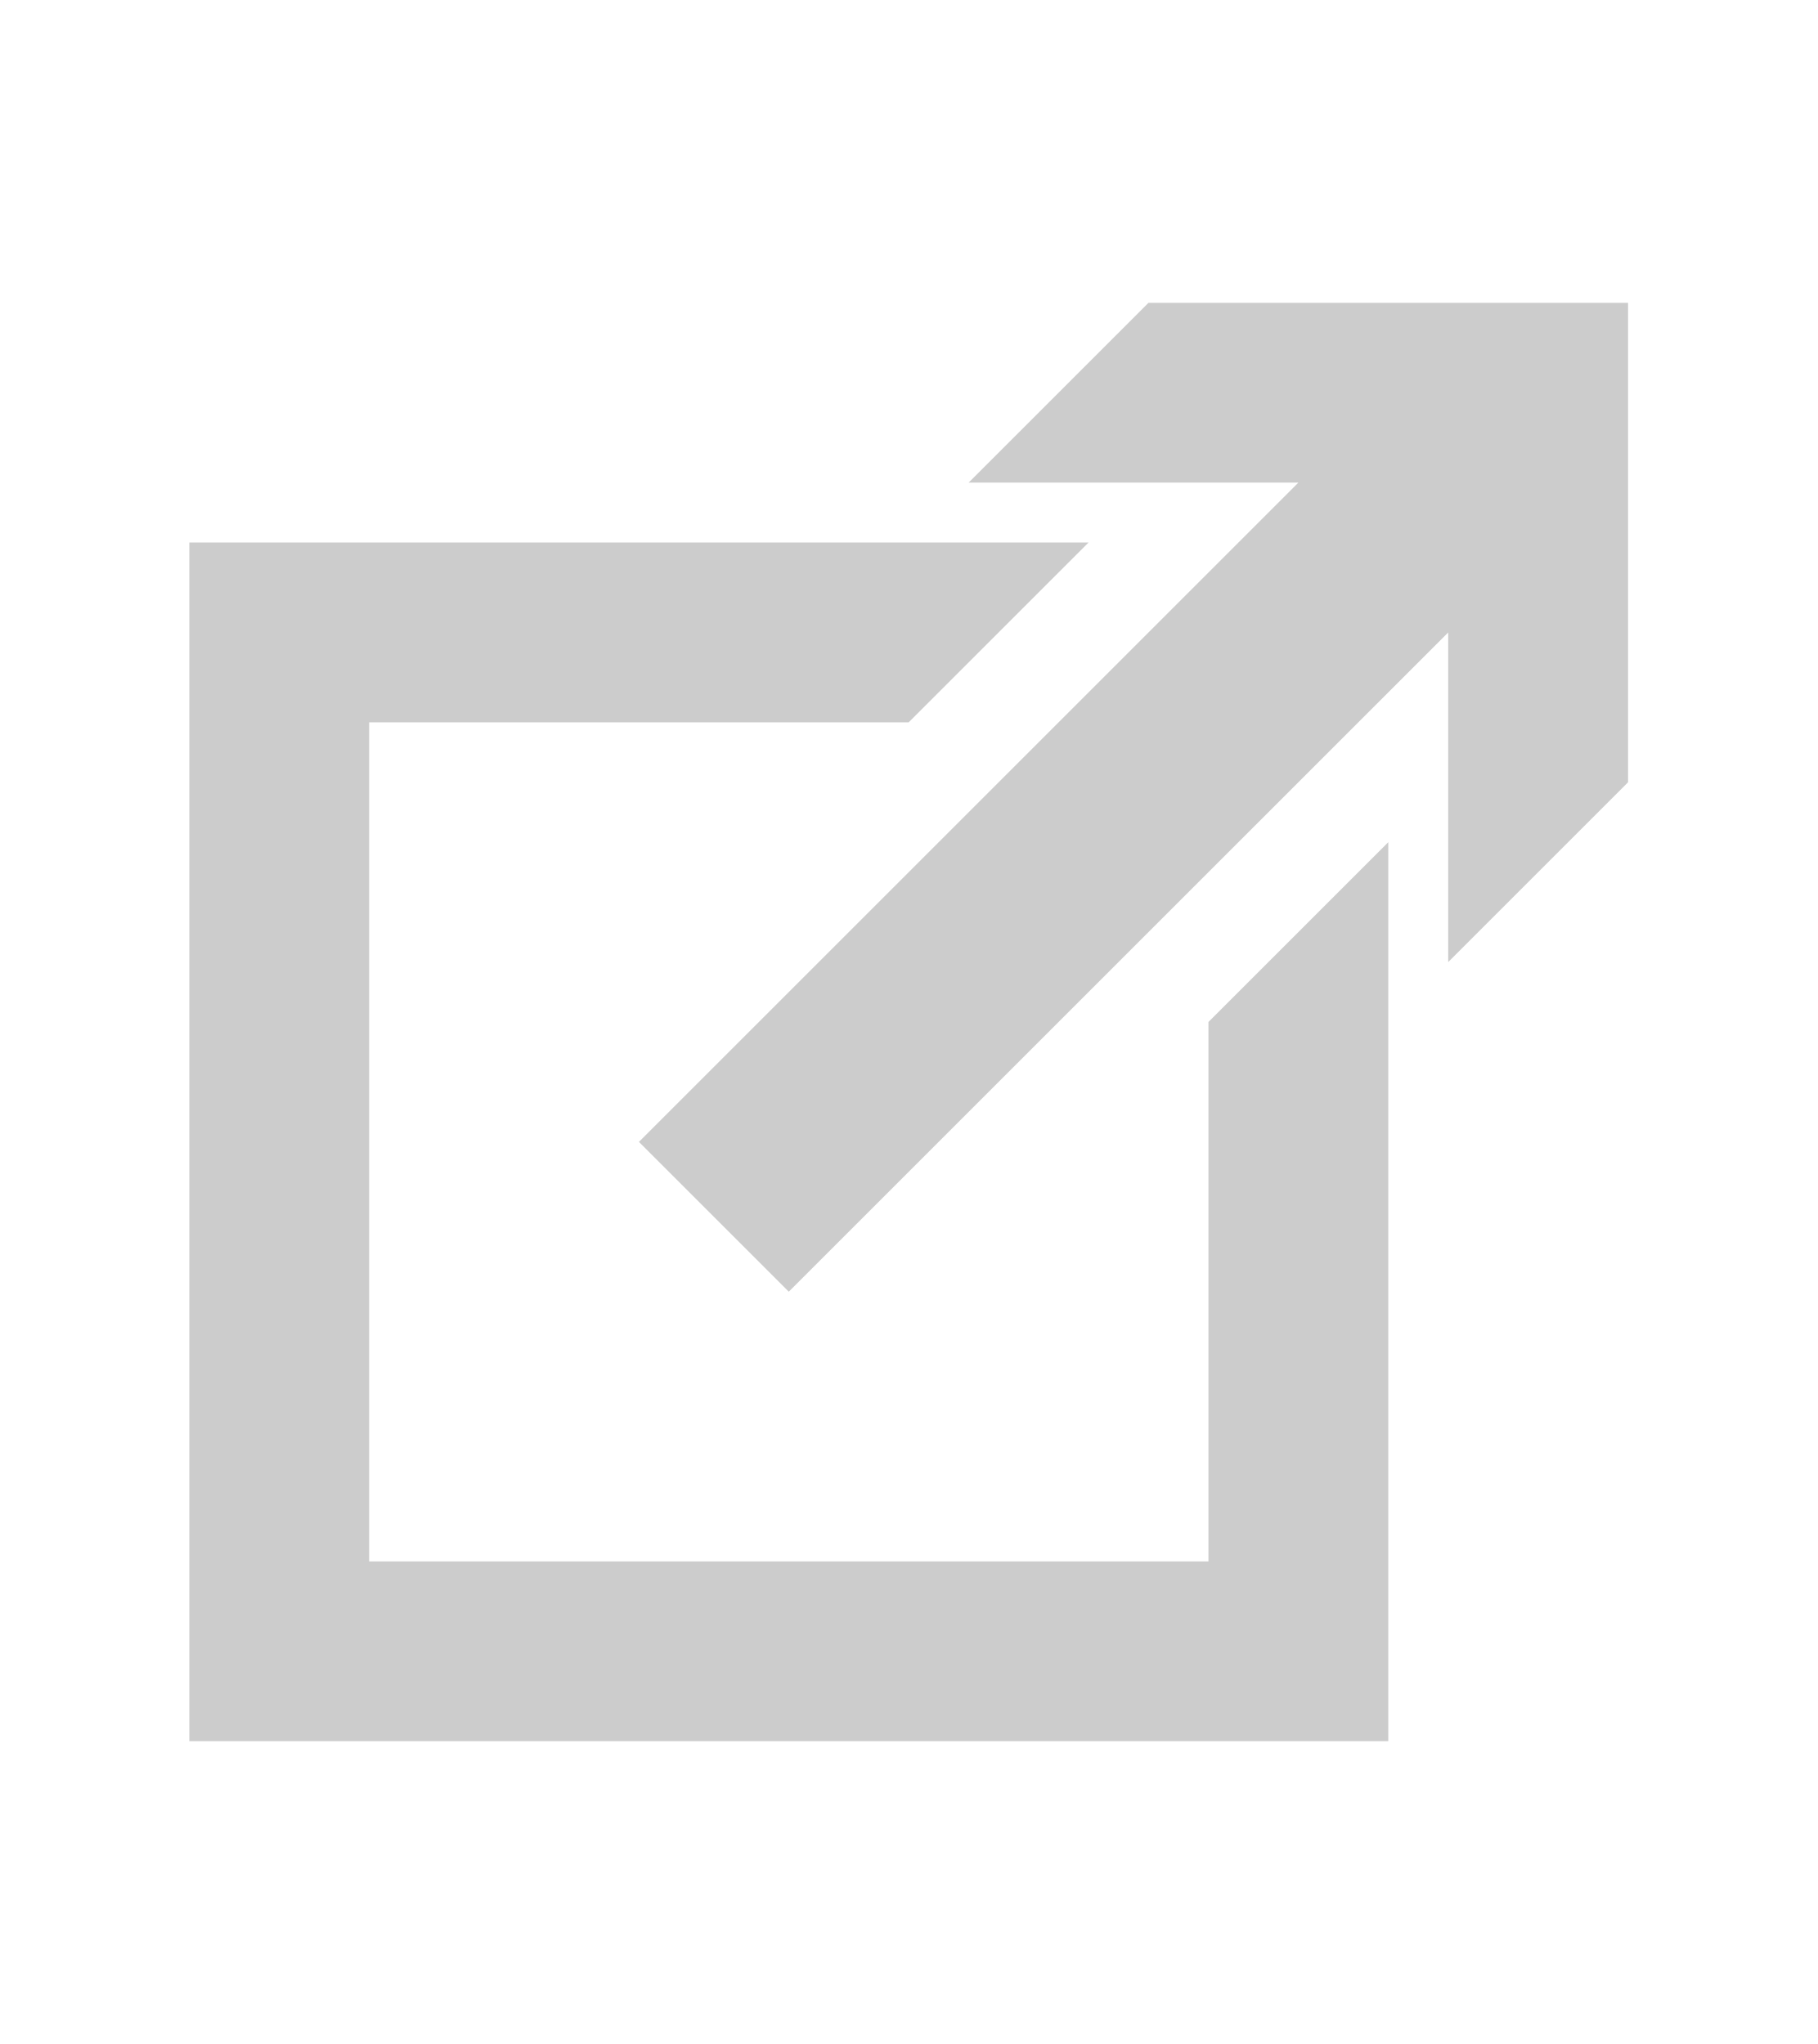
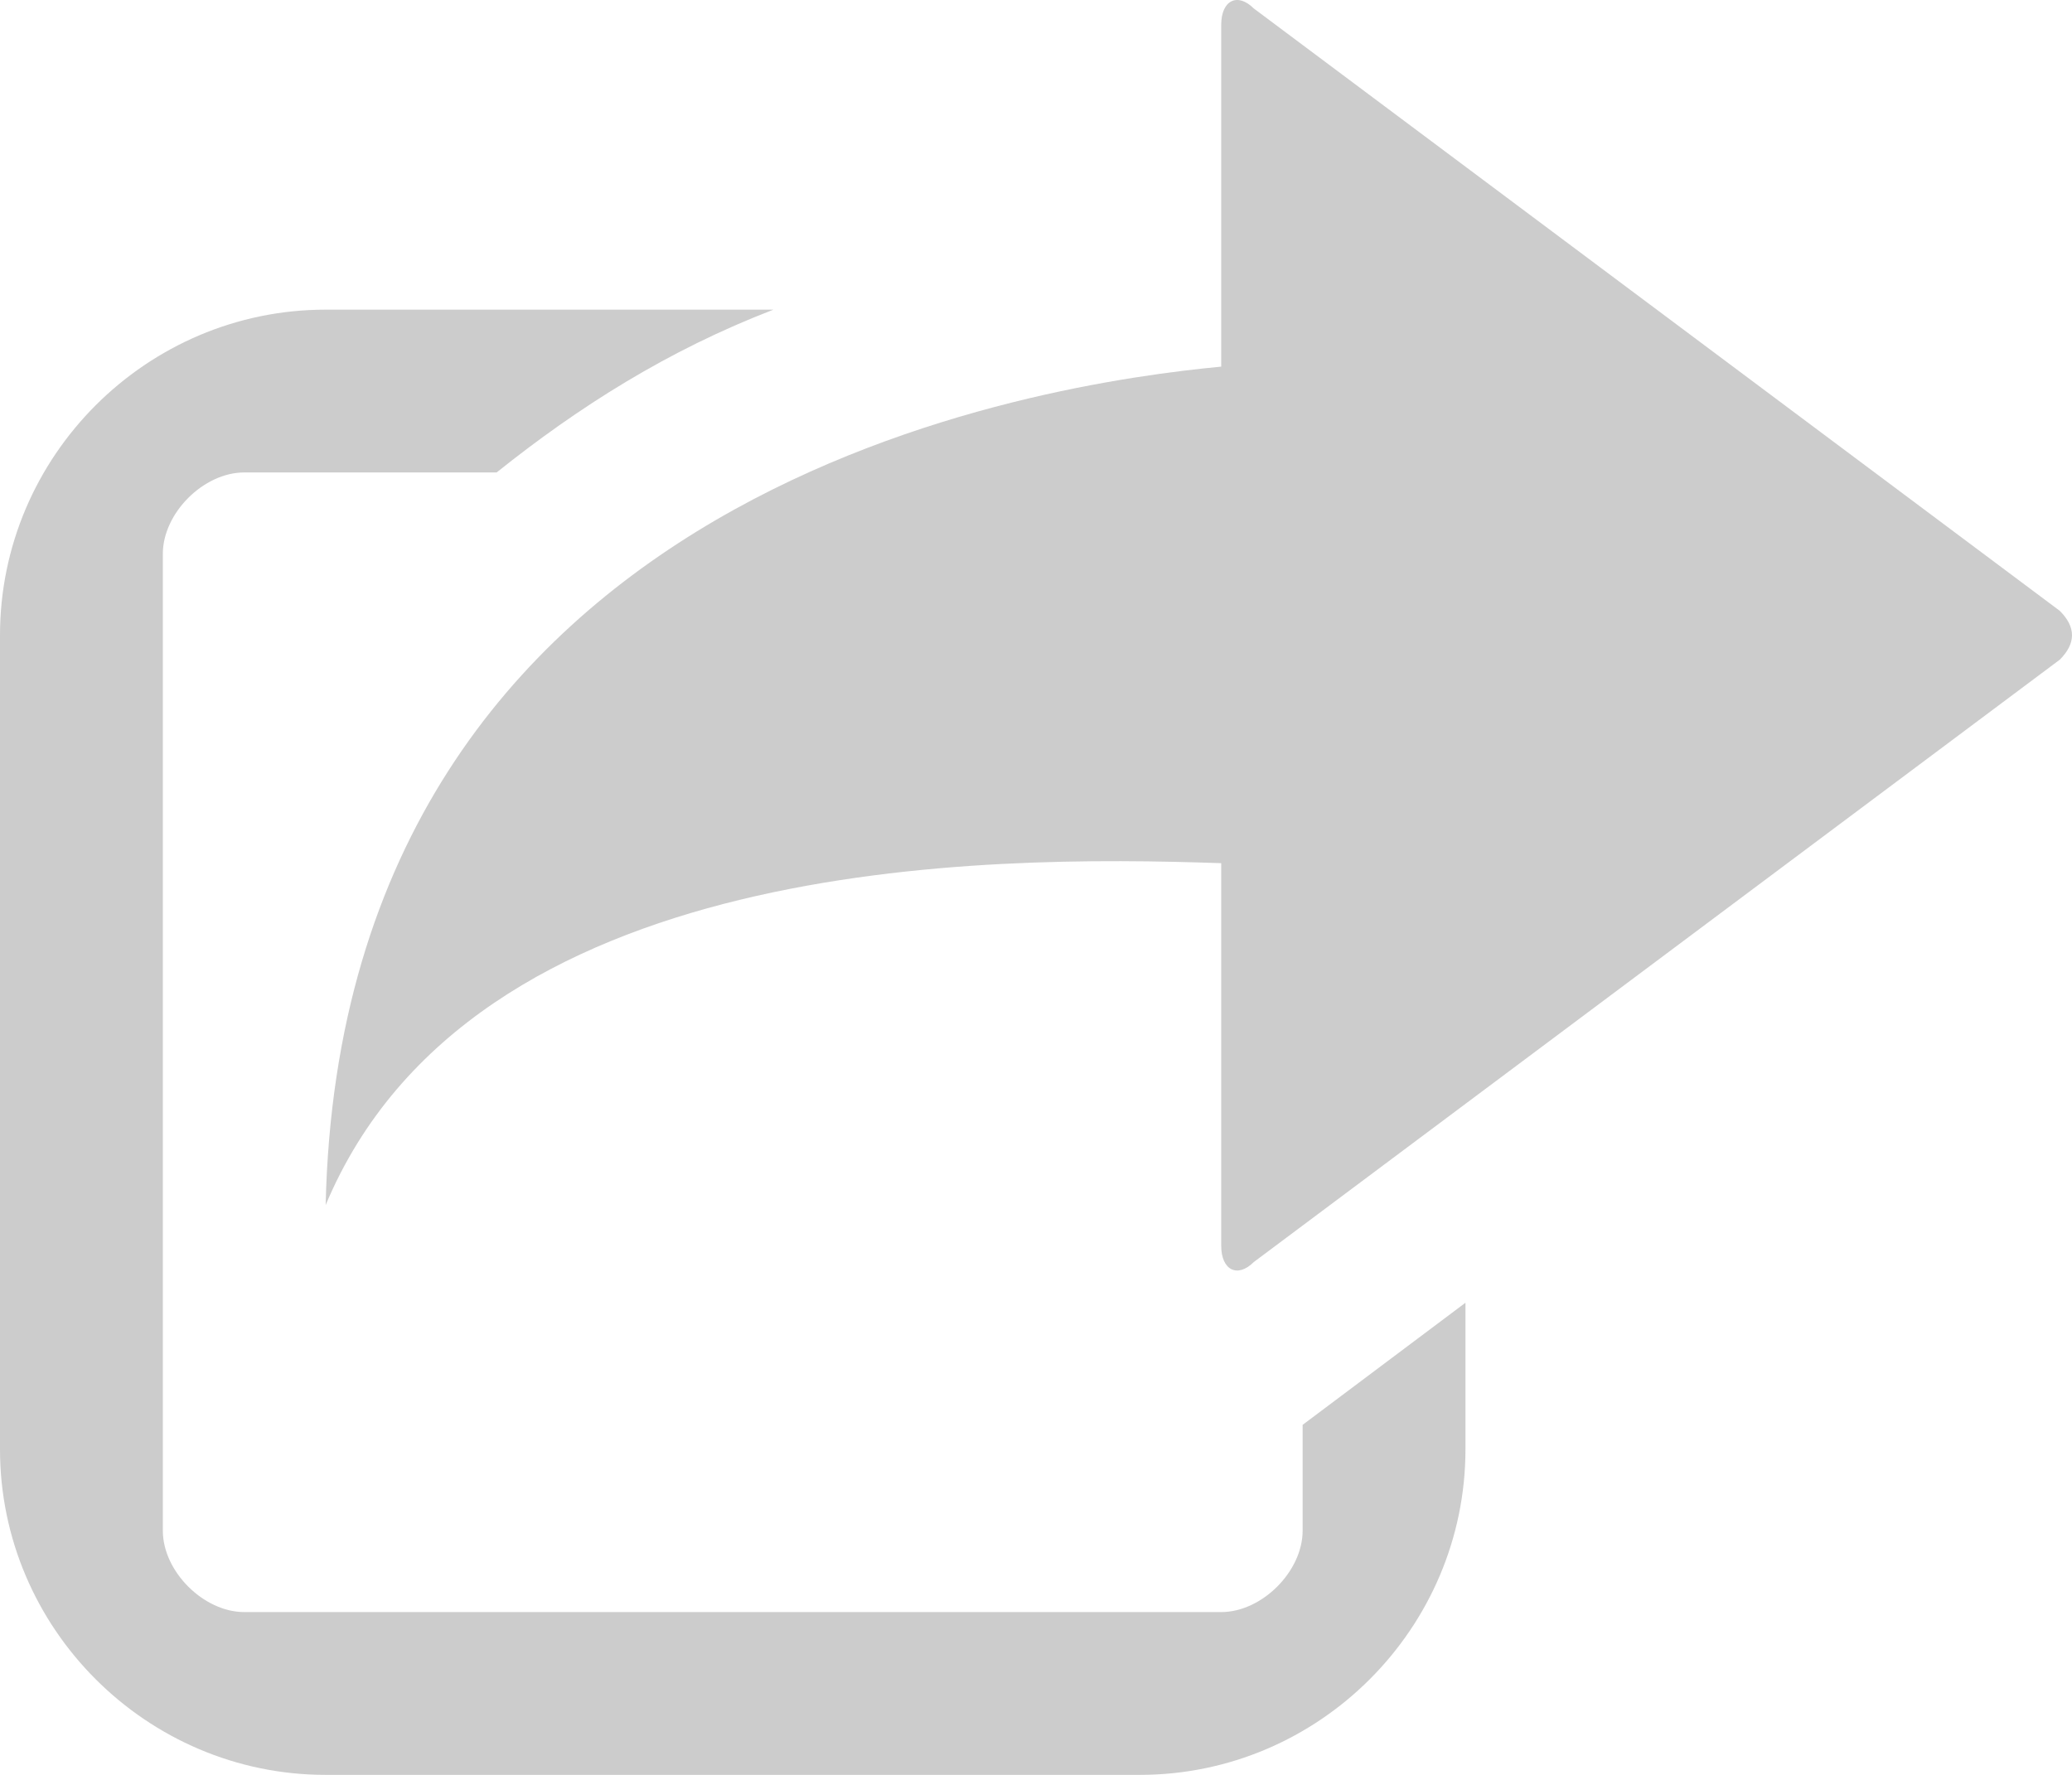
- <svg xmlns="http://www.w3.org/2000/svg" version="1.1" width="48" height="54" viewBox="0 0 48 54" enable-background="new 0 0 76.00 76.00" xml:space="preserve" id="svg2">
-   <defs id="defs8" />
-   <path d="M 30.333,8 43,8 l 0,12.667 -4.75,4.75 0,-8.708 L 20.833,34.125 16.875,30.167 34.292,12.75 l -8.708,0 4.75,-4.75 z M 5,14.333 l 23.75,0 -4.75,4.75 -14.25,0 0,22.167 22.167,0 0,-14.25 4.75,-4.75 0,23.75 L 5,46 5,14.333 z" id="path4" style="fill:#cccccc;fill-opacity:1;stroke-width:0.2;stroke-linejoin:round" />
+ <svg xmlns="http://www.w3.org/2000/svg" version="1.1" id="Layer_1" x="0px" y="0px" width="25.45px" height="21.804px" viewBox="0 0 25.45 21.804" enable-background="new 0 0 25.45 21.804" xml:space="preserve">
+   <g id="new_x5F_window">
+     <path fill="#CCCCCC" d="M16,17.504v1.3c0,0.5-0.5,1-1,1H3c-0.5,0-1-0.5-1-1v-12c0-0.5,0.5-1,1-1h3.1c1-0.8,2.1-1.5,3.4-2H4   c-2.2,0-4,1.8-4,4v10c0,2.2,1.8,4,4,4h10c2.2,0,4-1.8,4-4v-1.8L16,17.504z" />
+     <path fill="#CCCCCC" d="M25.3,7.504l-9.9-7.4c-0.2-0.2-0.4-0.1-0.4,0.2v3.7c0,0,0,0,0,0.1v0.4c-2.1,0.2-10.8,1.4-11,10.3   c1.8-4.3,8.1-4.3,11-4.2v0.4v0.1v4.2c0,0.3,0.2,0.4,0.4,0.2l9.9-7.4C25.5,7.904,25.5,7.704,25.3,7.504z" />
+   </g>
</svg>
